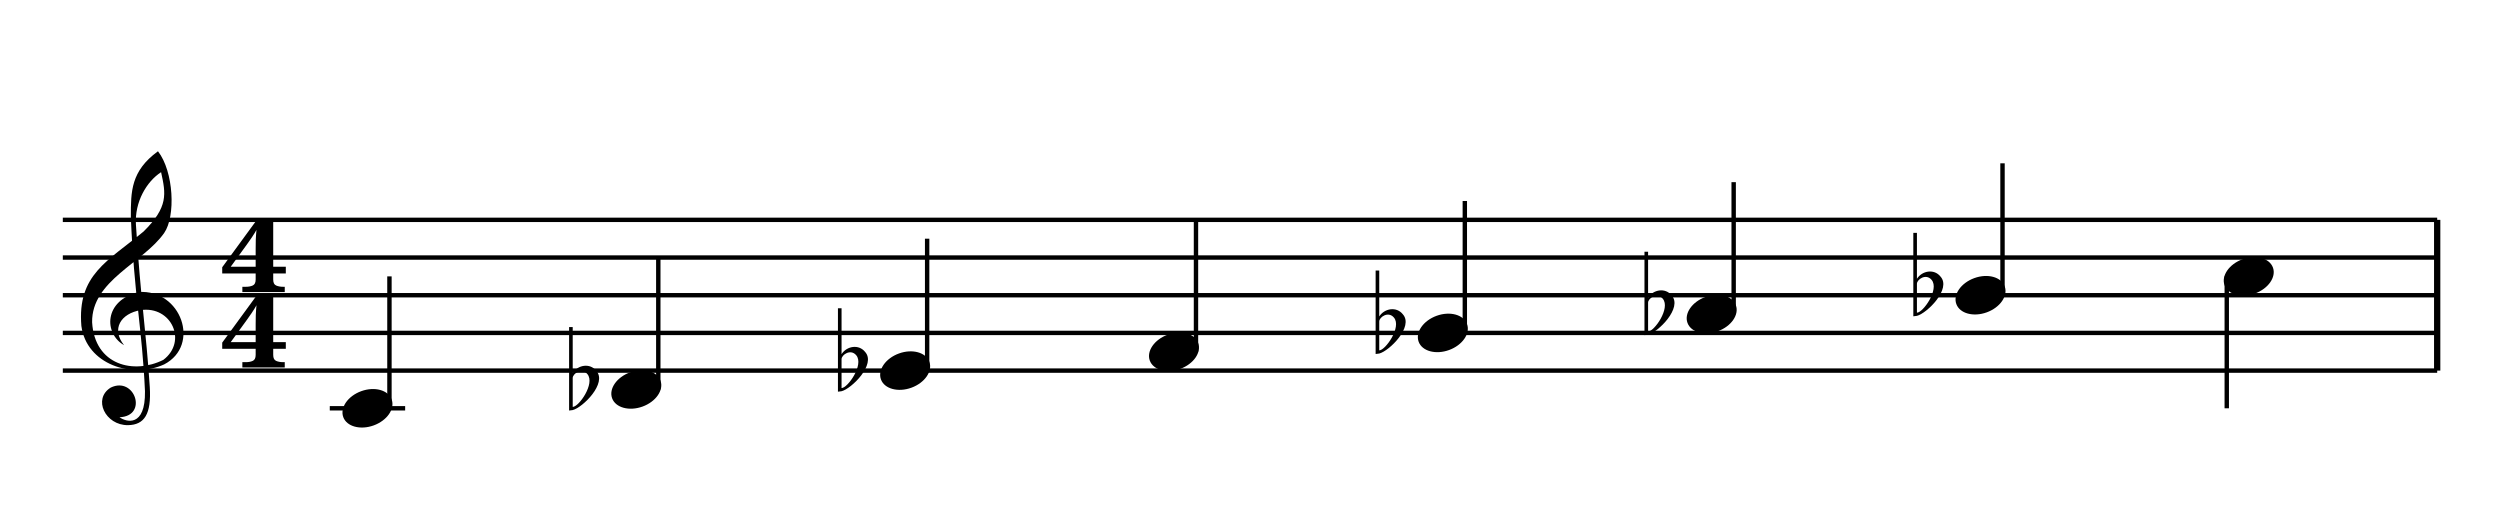
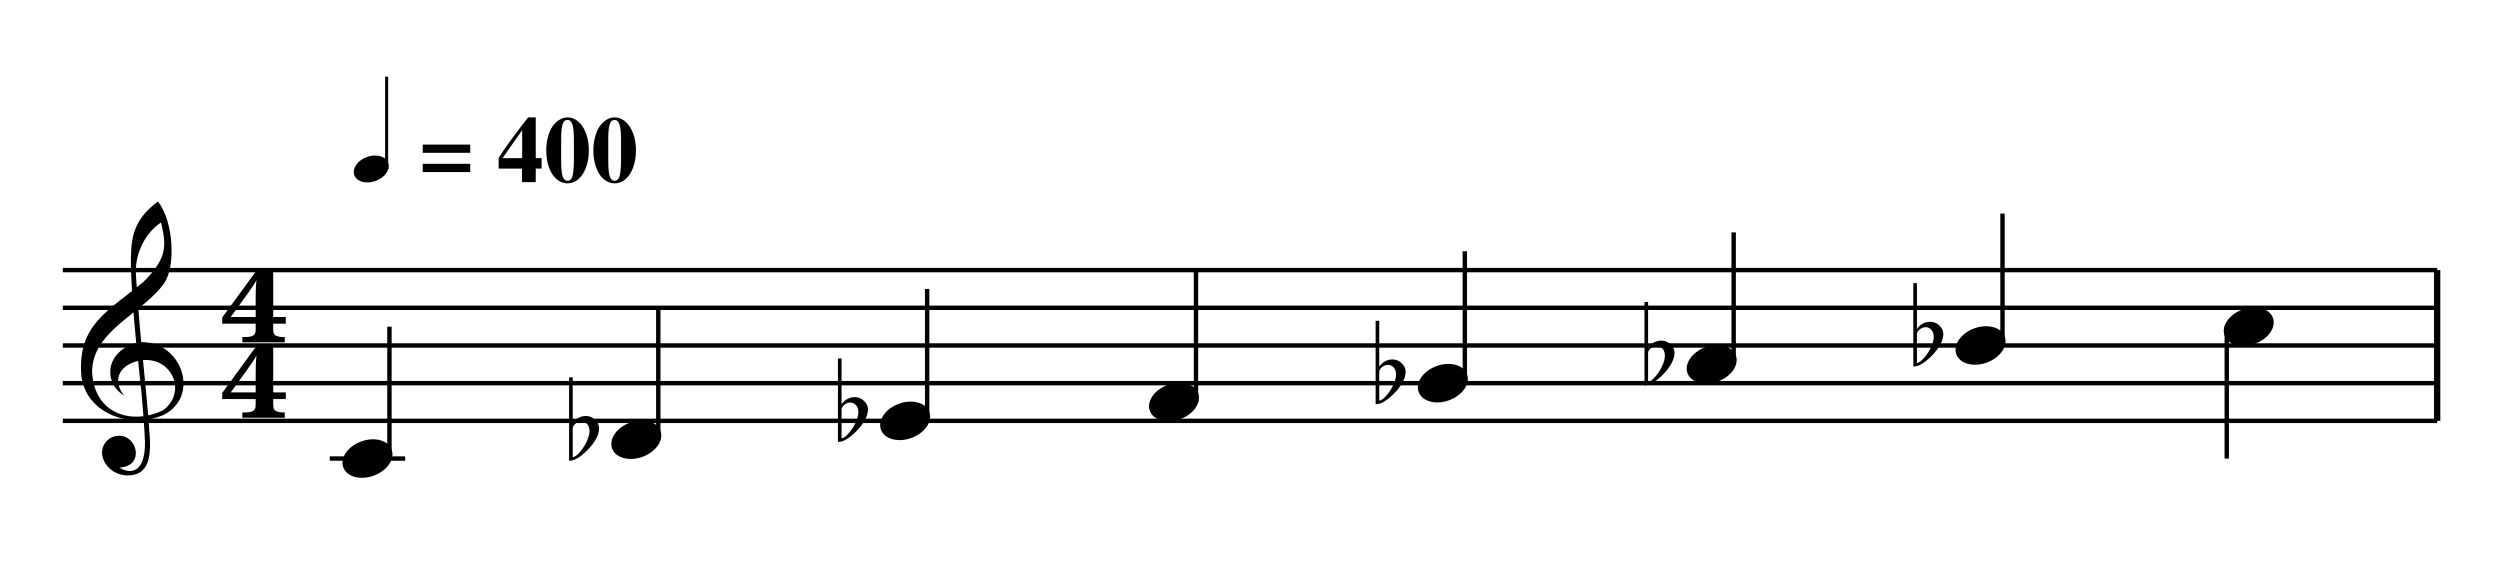
- <svg xmlns="http://www.w3.org/2000/svg" xmlns:xlink="http://www.w3.org/1999/xlink" version="1.1" color="black" width="398.00px" height="82.00px">
+ <svg xmlns="http://www.w3.org/2000/svg" xmlns:xlink="http://www.w3.org/1999/xlink" version="1.1" color="black" width="398.00px" height="90.00px">
  <style type="text/css">
.fill {fill: currentColor}
.stroke {stroke: currentColor; fill: none}
text{white-space: pre}
</style>
-   <g stroke-width="0.70">
-     <path class="stroke" stroke-width="1" d="M388.00 59.00v-24.00" />
-     <path d="m10.00 59.00  h378.00  M10.00 53.00  h378.00  M10.00 47.00  h378.00  M10.00 41.00  h378.00  M10.00 35.00  h378.00  " class="stroke" />
+   <g stroke-width="0.70" transform="scale(0.700)">
+     <defs>
+       <ellipse id="hd" rx="4.1" ry="2.9" transform="rotate(-20)" class="fill" />
+     </defs>
+     <use x="84.43" y="38.43" xlink:href="#hd" />
+     <path d="M87.93 38.43v-21.00" class="stroke" />
+   </g>
+   <g stroke-width="0.70" font-family="Times" font-size="15.00" font-weight="bold">
+     <text x="66.80" y="29.00">= 400</text>
+     <path class="stroke" stroke-width="1" d="M388.00 67.00v-24.00" />
+     <path d="m10.00 67.00  h378.00  M10.00 61.00  h378.00  M10.00 55.00  h378.00  M10.00 49.00  h378.00  M10.00 43.00  h378.00  " class="stroke" />
    <defs>
      <path id="utclef" class="fill" d="m-50 -90  c-72 -41 -72 -158 52 -188  150 -10 220 188 90 256  -114 52 -275 0 -293 -136  -15 -181 93 -229 220 -334  88 -87 79 -133 62 -210  -51 33 -94 105 -89 186  17 267 36 374 49 574  6 96 -19 134 -77 135  -80 1 -126 -93 -61 -133  85 -41 133 101 31 105  23 17 92 37 90 -92  -10 -223 -39 -342 -50 -617  0 -90 0 -162 96 -232  56 72 63 230 22 289  -74 106 -257 168 -255 316  9 153 148 185 252 133  86 -65 29 -192 -80 -176  -71 12 -105 67 -59 124" />
      <use id="tclef" transform="translate(0,6) scale(0.045)" xlink:href="#utclef" />
    </defs>
-     <use x="22.00" y="53.00" xlink:href="#tclef" />
-     <g font-family="serif" font-size="16" font-weight="bold" font-style="normal" transform="translate(40.50,58.50) scale(1.2,1)">
+     <use x="22.00" y="61.00" xlink:href="#tclef" />
+     <g font-family="serif" font-size="16" font-weight="bold" font-style="normal" transform="translate(40.50,66.50) scale(1.2,1)">
      <text text-anchor="middle">4</text>
      <text y="-12" text-anchor="middle">4</text>
    </g>
    <defs>
      <path id="hl" class="stroke" d="m-6 0h12" />
    </defs>
-     <use x="58.50" y="65.00" xlink:href="#hl" />
-     <defs>
-       <ellipse id="hd" rx="4.1" ry="2.9" transform="rotate(-20)" class="fill" />
-     </defs>
-     <use x="58.50" y="65.00" xlink:href="#hd" />
-     <path d="M62.00 65.00v-21.00" class="stroke" />
-     <use x="101.30" y="62.00" xlink:href="#hd" />
+     <use x="58.50" y="73.00" xlink:href="#hl" />
+     <use x="58.50" y="73.00" xlink:href="#hd" />
+     <path d="M62.00 73.00v-21.00" class="stroke" />
+     <use x="101.30" y="70.00" xlink:href="#hd" />
    <defs>
      <path id="uflat" class="fill" d="  m100 -746  h32  v734  l-32 4  m32 -332  c46 -72 152 -90 208 -20  100 110 -120 326 -208 348  m0 -28  c54 0 200 -206 130 -290  -50 -60 -130 -4 -130 34" />
      <use id="ft0" transform="translate(-3.5,3.5) scale(0.018)" xlink:href="#uflat" />
    </defs>
-     <use x="92.30" y="62.00" xlink:href="#ft0" />
-     <path d="M104.80 62.00v-21.00" class="stroke" />
-     <use x="144.10" y="59.00" xlink:href="#hd" />
-     <use x="135.10" y="59.00" xlink:href="#ft0" />
-     <path d="M147.60 59.00v-21.00" class="stroke" />
-     <use x="186.90" y="56.00" xlink:href="#hd" />
-     <path d="M190.40 56.00v-21.00" class="stroke" />
-     <use x="229.70" y="53.00" xlink:href="#hd" />
-     <use x="220.70" y="53.00" xlink:href="#ft0" />
-     <path d="M233.20 53.00v-21.00" class="stroke" />
-     <use x="272.50" y="50.00" xlink:href="#hd" />
-     <use x="263.50" y="50.00" xlink:href="#ft0" />
-     <path d="M276.00 50.00v-21.00" class="stroke" />
-     <use x="315.30" y="47.00" xlink:href="#hd" />
-     <use x="306.30" y="47.00" xlink:href="#ft0" />
-     <path d="M318.80 47.00v-21.00" class="stroke" />
-     <use x="358.00" y="44.00" xlink:href="#hd" />
-     <path d="M354.50 44.00v21.00" class="stroke" />
+     <use x="92.30" y="70.00" xlink:href="#ft0" />
+     <path d="M104.80 70.00v-21.00" class="stroke" />
+     <use x="144.10" y="67.00" xlink:href="#hd" />
+     <use x="135.10" y="67.00" xlink:href="#ft0" />
+     <path d="M147.60 67.00v-21.00" class="stroke" />
+     <use x="186.90" y="64.00" xlink:href="#hd" />
+     <path d="M190.40 64.00v-21.00" class="stroke" />
+     <use x="229.70" y="61.00" xlink:href="#hd" />
+     <use x="220.70" y="61.00" xlink:href="#ft0" />
+     <path d="M233.20 61.00v-21.00" class="stroke" />
+     <use x="272.50" y="58.00" xlink:href="#hd" />
+     <use x="263.50" y="58.00" xlink:href="#ft0" />
+     <path d="M276.00 58.00v-21.00" class="stroke" />
+     <use x="315.30" y="55.00" xlink:href="#hd" />
+     <use x="306.30" y="55.00" xlink:href="#ft0" />
+     <path d="M318.80 55.00v-21.00" class="stroke" />
+     <use x="358.00" y="52.00" xlink:href="#hd" />
+     <path d="M354.50 52.00v21.00" class="stroke" />
  </g>
</svg>
